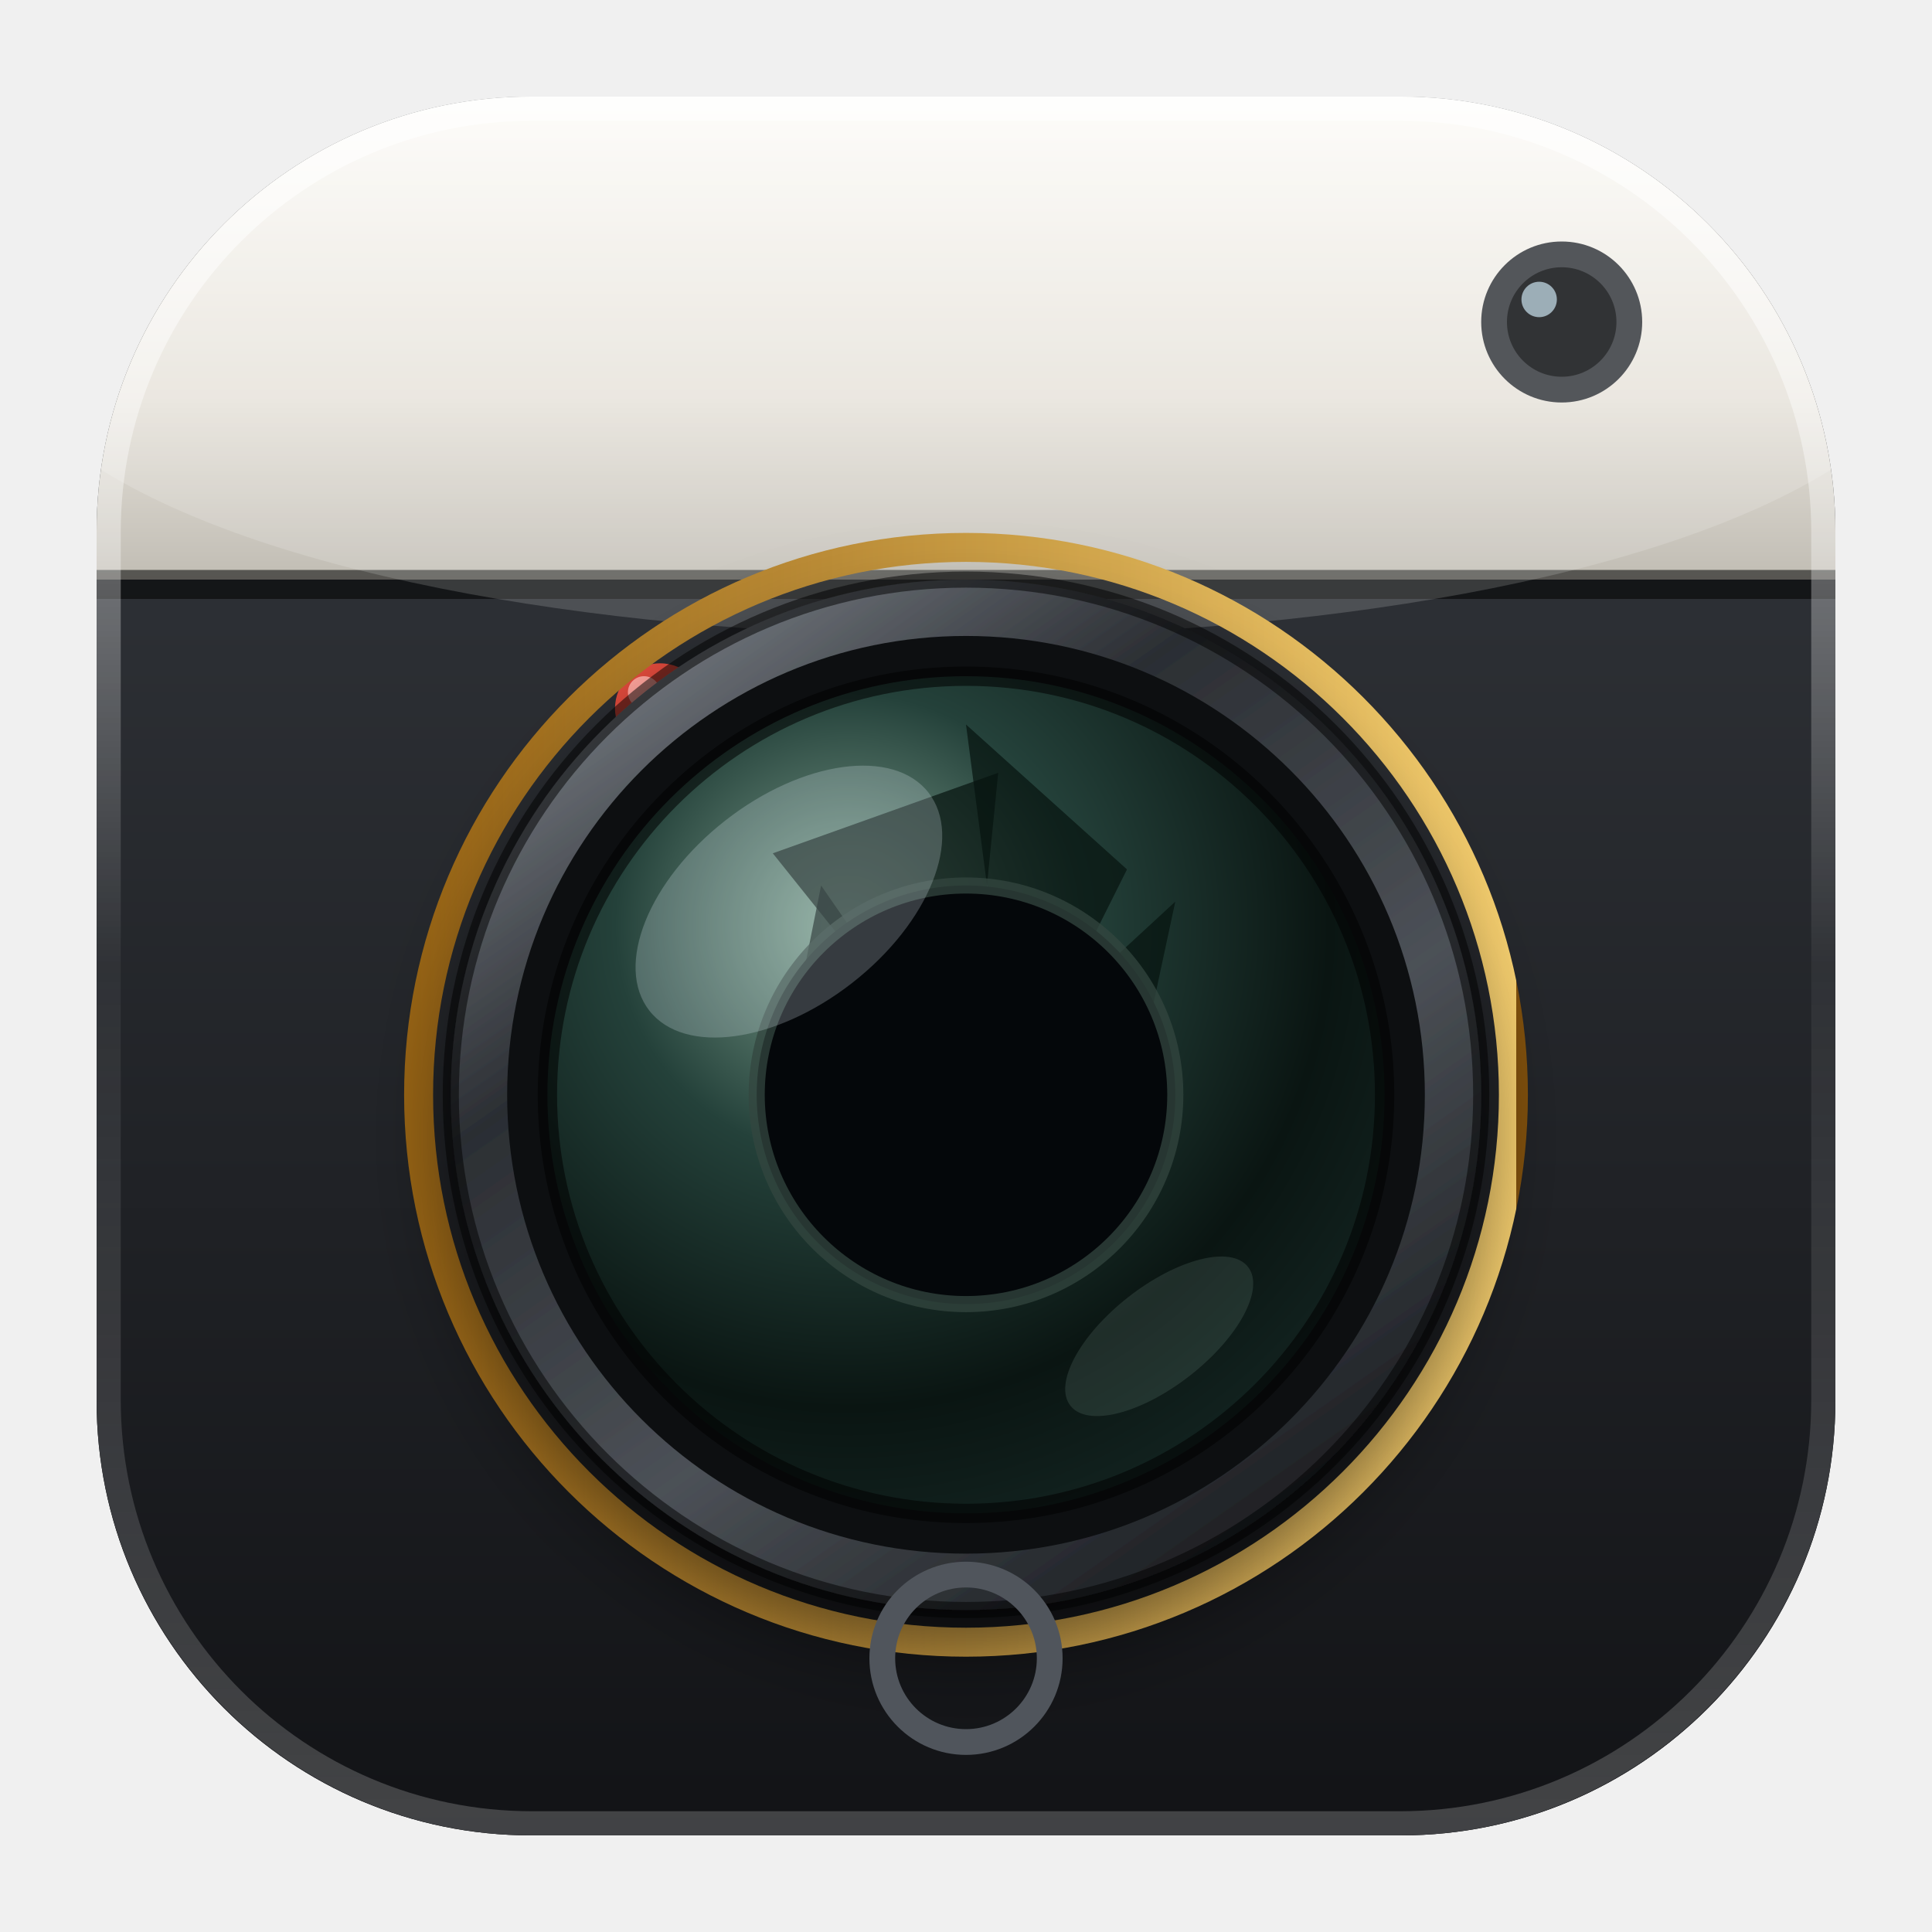
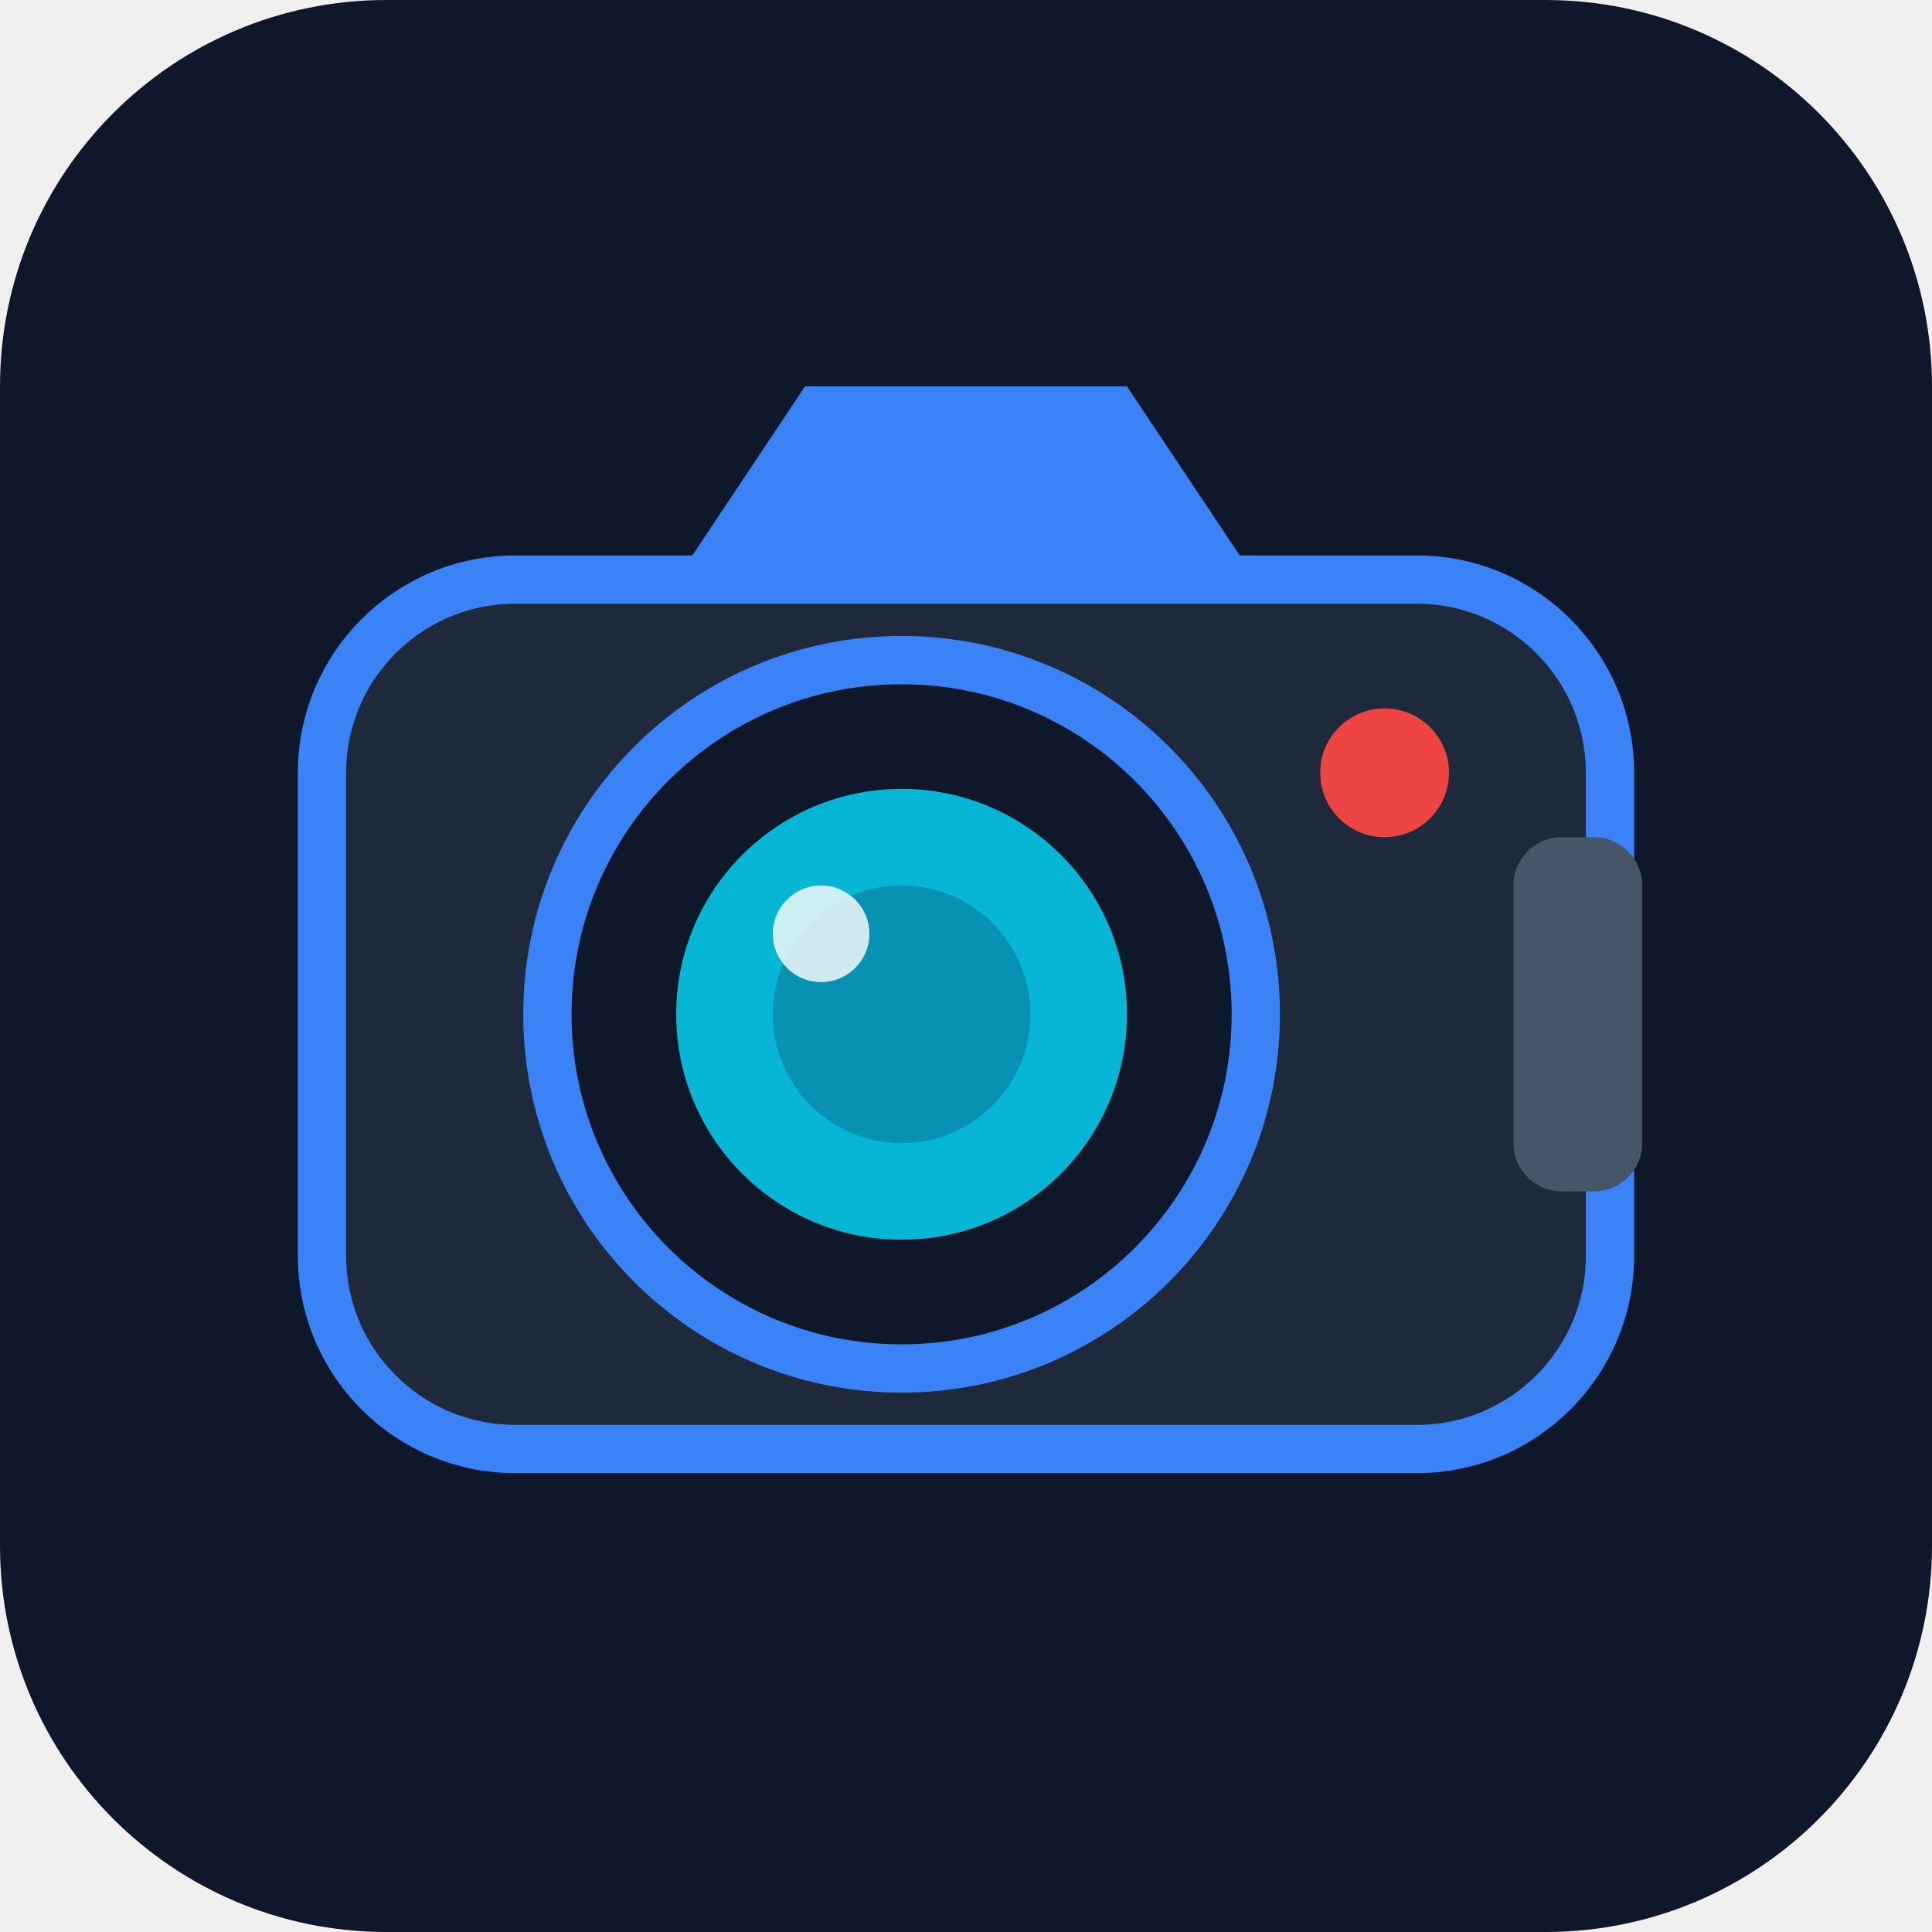
<svg xmlns="http://www.w3.org/2000/svg" viewBox="0 0 120 120" width="120" height="120" data-name="scene-camera">
-   <defs>
-     <linearGradient id="camb" x1="0" y1="0" x2="0" y2="1">
-       <stop offset="0" stop-color="#40444a" />
-       <stop offset="1" stop-color="#0f1013" />
-     </linearGradient>
-     <linearGradient id="camg" x1="0" y1="0" x2="0" y2="1">
-       <stop offset="0" stop-color="#ffffff" stop-opacity=".30" />
-       <stop offset="1" stop-color="#ffffff" stop-opacity="0" />
-     </linearGradient>
-     <linearGradient id="came" x1="0" y1="0" x2="0" y2="1">
-       <stop offset="0" stop-color="#ffffff" stop-opacity=".62" />
-       <stop offset=".5" stop-color="#ffffff" stop-opacity=".05" />
-       <stop offset="1" stop-color="#ffffff" stop-opacity=".20" />
-     </linearGradient>
-     <clipPath id="camc">
-       <rect x="6" y="6" width="108" height="108" rx="27" />
-     </clipPath>
-     <filter id="camd" x="-50%" y="-50%" width="200%" height="200%">
-       <feDropShadow dx="0" dy="2.5" stdDeviation="2.6" flood-color="#000" flood-opacity=".55" />
-     </filter>
-   </defs>
-   <rect x="6" y="6" width="108" height="108" rx="27" fill="url(#camb)" />
-   <g clip-path="url(#camc)">
-     <path d="M6 6H114V44C92 60 28 60 6 44Z" fill="url(#camg)" />
-   </g>
-   <linearGradient id="camT" x1="0" y1="0" x2="0" y2="1">
-     <stop offset="0" stop-color="#fdfcf9" />
-     <stop offset=".6" stop-color="#e7e3db" />
-     <stop offset="1" stop-color="#bdb9b0" />
-   </linearGradient>
-   <linearGradient id="camL" x1="0" y1="0" x2="0" y2="1">
-     <stop offset="0" stop-color="#2d3035" />
-     <stop offset="1" stop-color="#121316" />
-   </linearGradient>
-   <linearGradient id="camR" x1=".15" y1="0" x2=".85" y2="1">
-     <stop offset="0" stop-color="#848a91" />
-     <stop offset=".3" stop-color="#2b2e33" />
-     <stop offset=".62" stop-color="#4c5157" />
-     <stop offset="1" stop-color="#101215" />
-   </linearGradient>
-   <radialGradient id="camG" cx=".36" cy=".3" r=".92">
-     <stop offset="0" stop-color="#82a492" />
-     <stop offset=".3" stop-color="#24413a" />
-     <stop offset=".62" stop-color="#0a1512" />
-     <stop offset=".88" stop-color="#152724" />
-     <stop offset="1" stop-color="#31423c" />
-   </radialGradient>
-   <linearGradient id="camB" x1="0" y1="0" x2="1" y2="0">
-     <stop offset="0" stop-color="#996515" />
-     <stop offset="50" stop-color="#f7d070" />
-     <stop offset="100" stop-color="#80500d" />
-   </linearGradient>
-   <ellipse cx="60" cy="103" rx="34" ry="5.5" fill="#000" opacity=".4" />
-   <g clip-path="url(#camc)">
-     <rect x="6" y="6" width="108" height="31" fill="url(#camT)" />
-     <rect x="6" y="36" width="108" height="78" fill="url(#camL)" />
-     <rect x="6" y="35.4" width="108" height="1.8" fill="#000" opacity=".55" />
-     <circle cx="97" cy="20" r="5" fill="#33363b" />
-     <circle cx="97" cy="20" r="3.4" fill="#0b0d0f" />
-     <circle cx="95.6" cy="18.6" r="1.1" fill="#9fb8c6" opacity=".85" />
-     <path d="M6 6H114V29C92 43 28 43 6 29Z" fill="#ffffff" opacity=".16" />
-     <circle cx="41" cy="44" r="2.8" fill="#e04a3c" />
-     <circle cx="40" cy="43" r="1" fill="#ffa49c" />
-   </g>
-   <circle cx="60" cy="68" r="34" fill="none" stroke="url(#camB)" stroke-width="1.8" />
-   <g filter="url(#camd)">
-     <circle cx="60" cy="68" r="32" fill="url(#camR)" />
-   </g>
-   <circle cx="60" cy="68" r="32" fill="none" stroke="#000" stroke-opacity=".5" />
-   <circle cx="60" cy="68" r="28.5" fill="#0d0f11" />
-   <circle cx="60" cy="68" r="26" fill="url(#camG)" />
-   <circle cx="60" cy="68" r="26" fill="none" stroke="#000" stroke-opacity=".55" stroke-width="1.2" />
-   <polygon points="60,45 70,54 63,68" fill="#05120e" opacity=".7" />
-   <polygon points="73,56 70,70 60,68" fill="#05120e" opacity=".7" />
-   <polygon points="65,73 51,70 60,68" fill="#05120e" opacity=".7" />
-   <polygon points="48,70 51,55 60,68" fill="#05120e" opacity=".7" />
-   <polygon points="48,53 62,48 60,68" fill="#05120e" opacity=".7" />
-   <circle cx="60" cy="68" r="13" fill="#04070a" />
-   <circle cx="60" cy="68" r="13" fill="none" stroke="#33463f" stroke-width="1" opacity=".75" />
-   <ellipse cx="49" cy="56" rx="11" ry="6.4" transform="rotate(-38 49 56)" fill="#eaf6ff" opacity=".22" />
-   <ellipse cx="72" cy="83" rx="7" ry="3.1" transform="rotate(-38 72 83)" fill="#bfe6d8" opacity=".12" />
-   <circle cx="60" cy="103" r="5.2" fill="none" stroke="#50555c" stroke-width="1.6" />
-   <rect x="6.75" y="6.75" width="106.5" height="106.5" rx="26.3" fill="none" stroke="url(#came)" stroke-width="1.5" />
+   <rect width="120" height="120" rx="24" fill="#0f172a" />
+   <rect x="20" y="36" width="80" height="54" rx="12" fill="#1e293b" stroke="#3b82f6" stroke-width="3" />
+   <path d="M42 36 L50 24 H70 L78 36 Z" fill="#3b82f6" />
+   <circle cx="86" cy="48" r="4" fill="#ef4444" />
+   <circle cx="56" cy="63" r="22" fill="#0f172a" stroke="#3b82f6" stroke-width="3" />
+   <circle cx="56" cy="63" r="14" fill="#06b6d4" />
+   <circle cx="56" cy="63" r="8" fill="#0891b2" />
+   <circle cx="51" cy="58" r="3" fill="#ffffff" opacity="0.8" />
+   <rect x="94" y="52" width="8" height="22" rx="3" fill="#475569" />
</svg>
